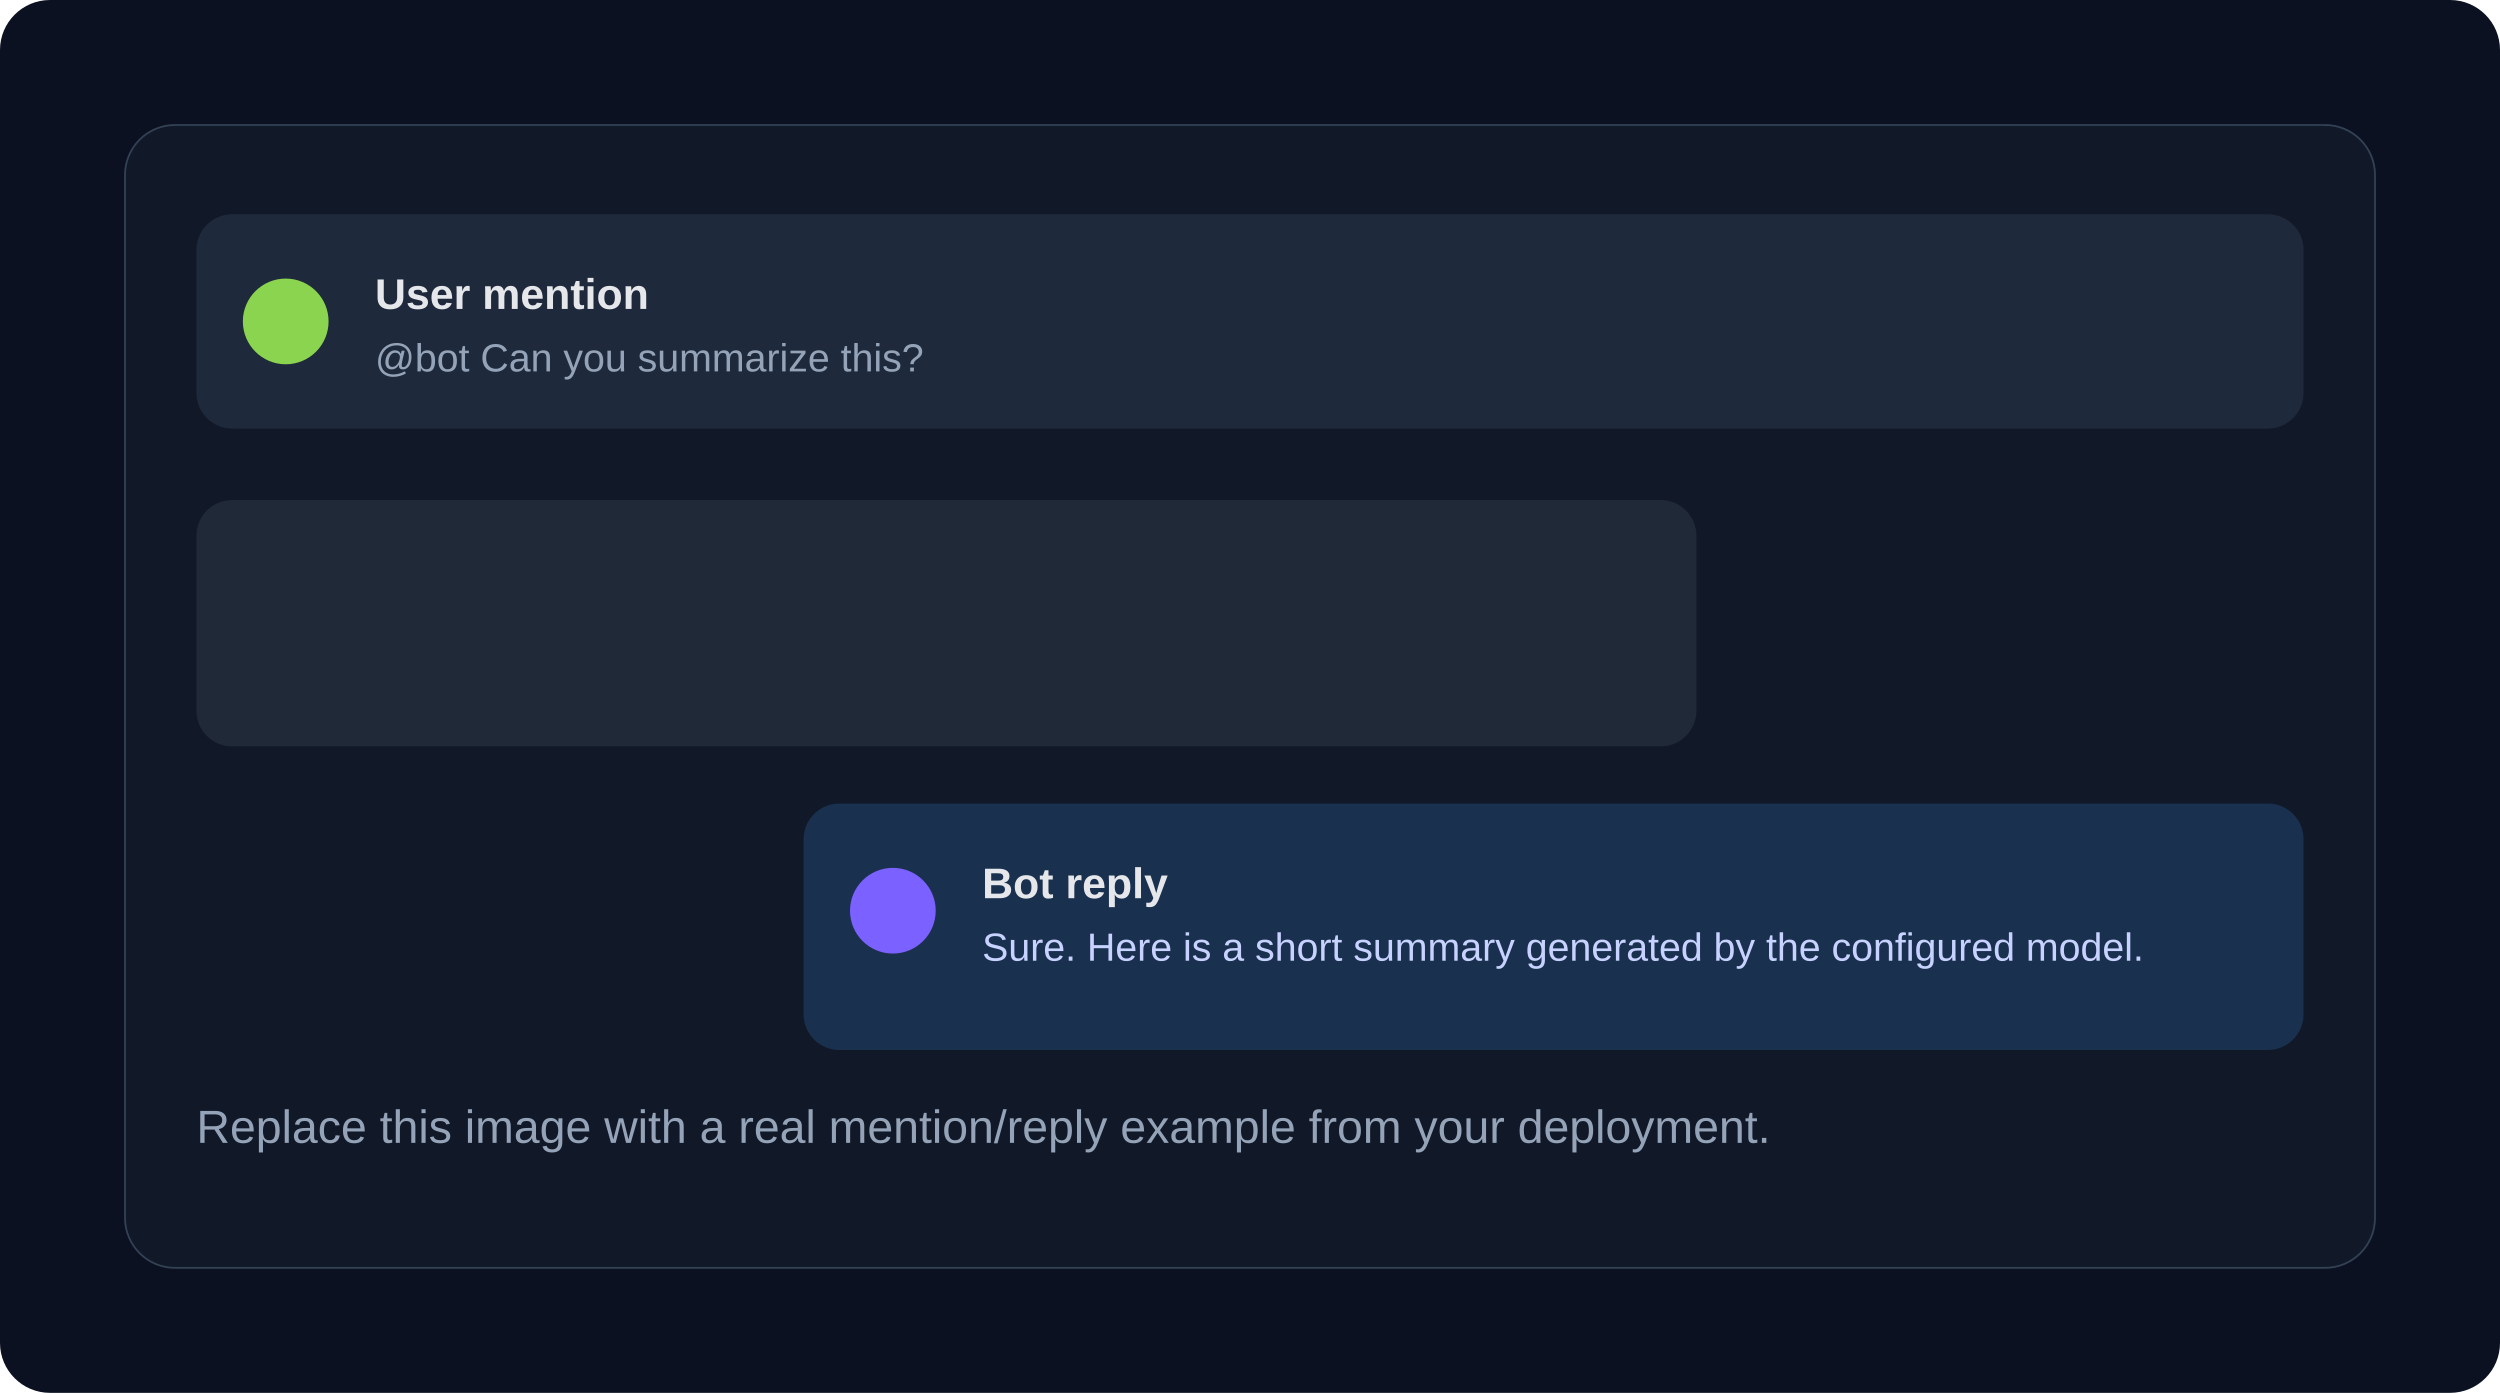
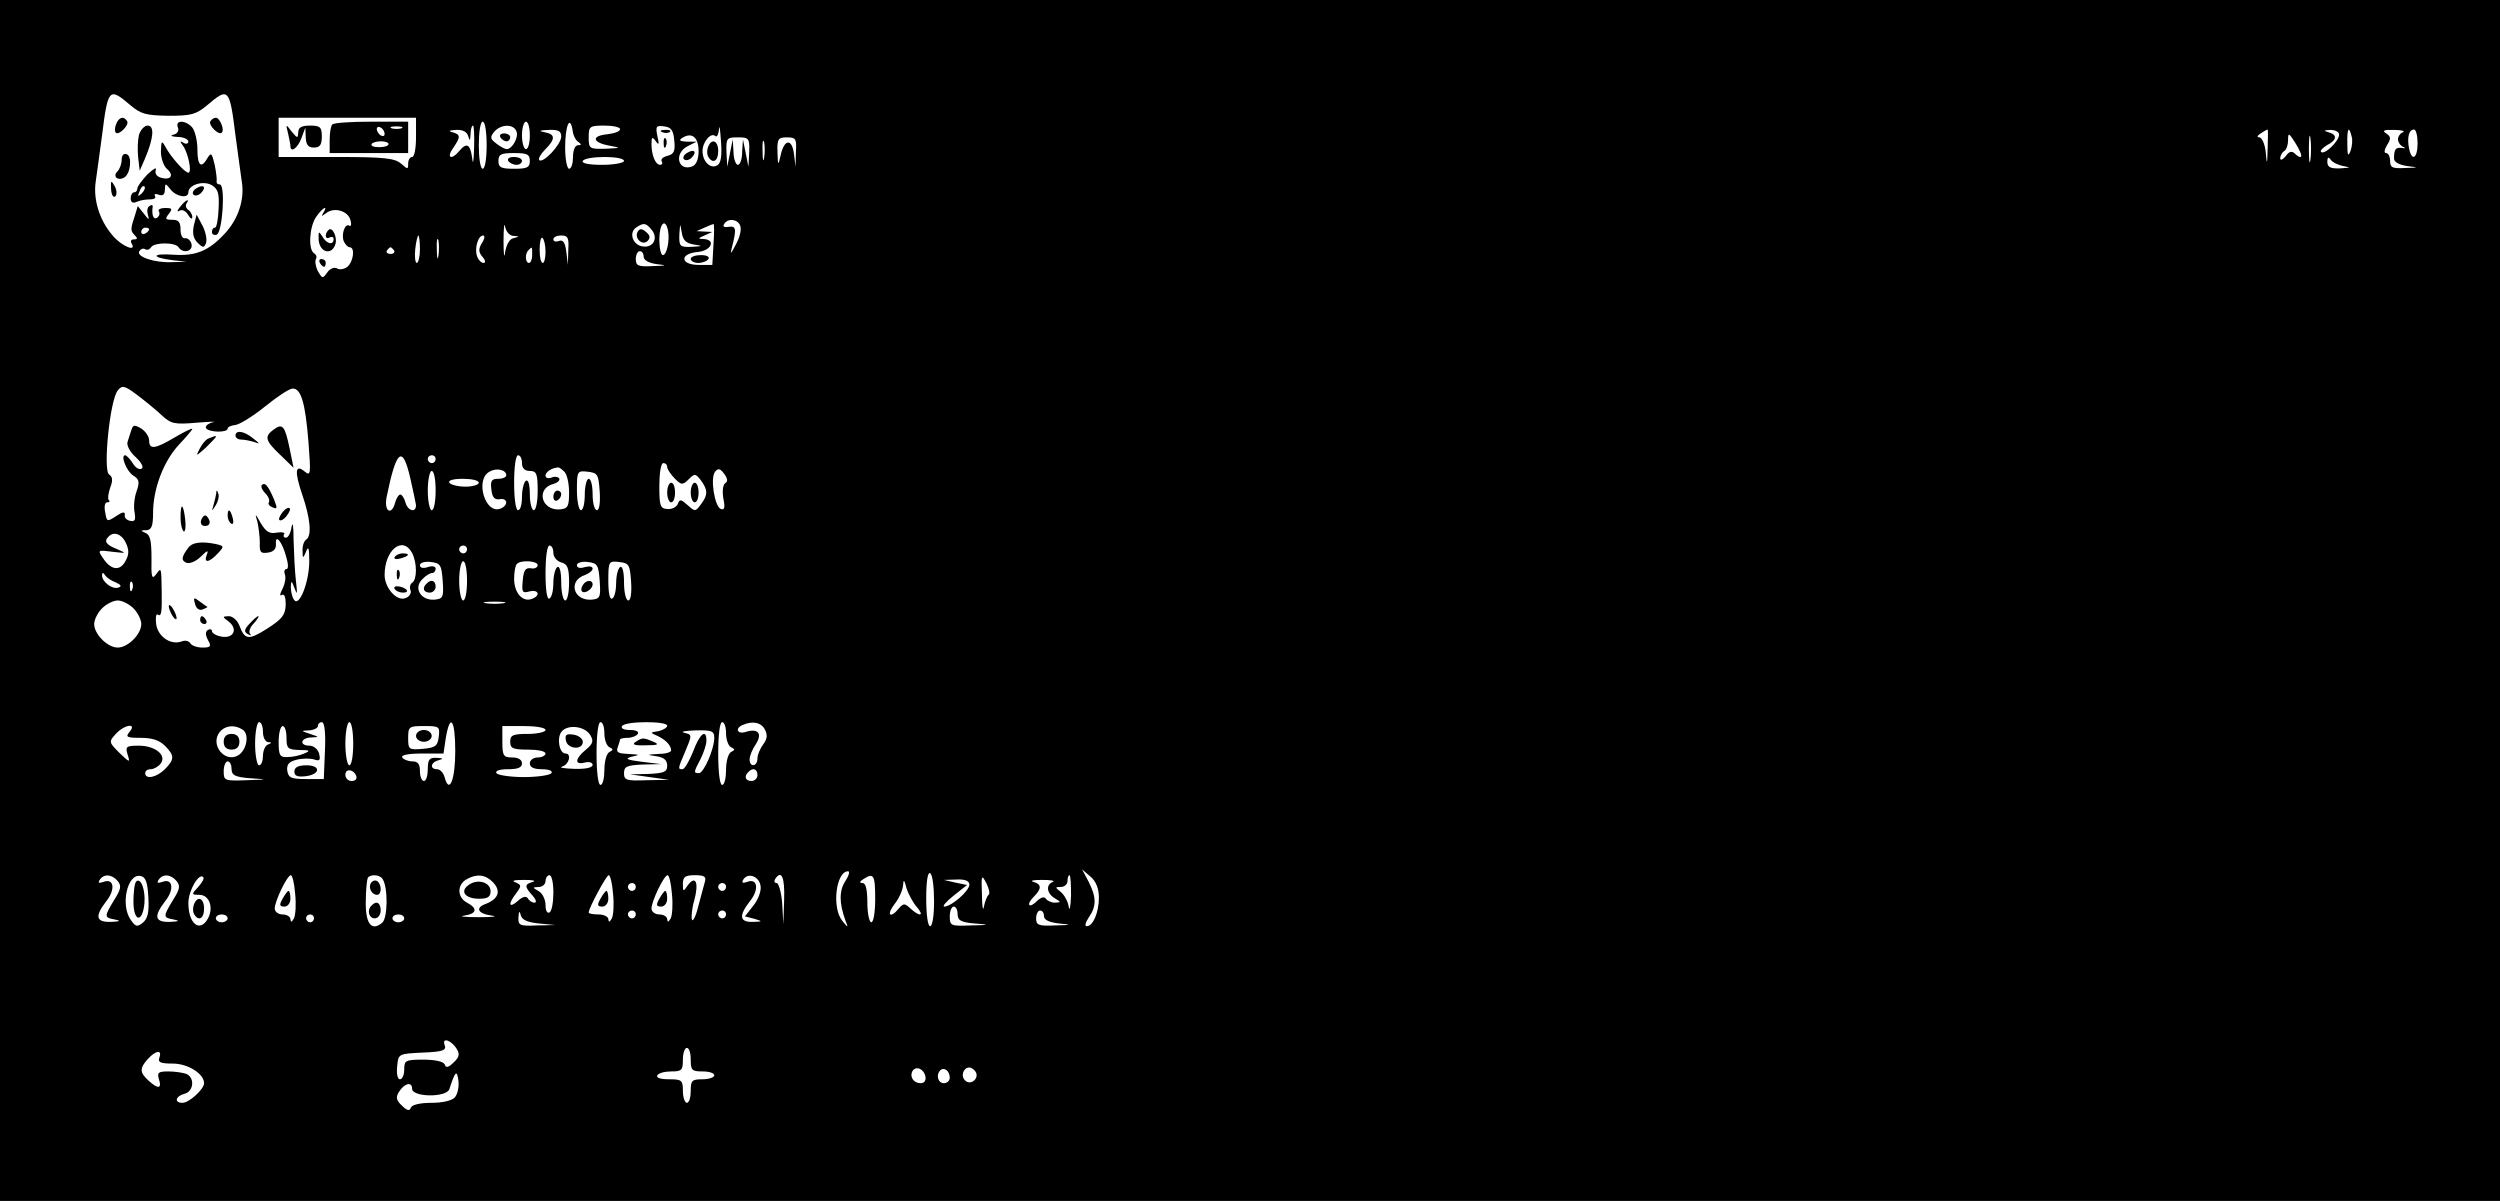
- <svg xmlns="http://www.w3.org/2000/svg" width="1400" height="780" viewBox="0 0 1400 780" fill="none">
-   <rect width="1400" height="780" rx="28" fill="#0B1120" />
-   <rect x="70" y="70" width="1260" height="640" rx="28" fill="#111827" stroke="#334155" />
-   <rect x="110" y="120" width="1180" height="120" rx="20" fill="#1E293B" />
-   <rect x="110" y="280" width="840" height="138" rx="20" fill="#1F2937" />
-   <rect x="450" y="450" width="840" height="138" rx="20" fill="#19304F" />
-   <circle cx="160" cy="180" r="24" fill="#8BD450" />
-   <circle cx="500" cy="510" r="24" fill="#7B61FF" />
-   <text x="210" y="173" fill="#E5E7EB" font-family="Arial, Helvetica, sans-serif" font-size="24" font-weight="700">User mention</text>
-   <text x="210" y="208" fill="#94A3B8" font-family="Arial, Helvetica, sans-serif" font-size="22">@bot Can you summarize this?</text>
-   <text x="550" y="503" fill="#E5E7EB" font-family="Arial, Helvetica, sans-serif" font-size="24" font-weight="700">Bot reply</text>
-   <text x="550" y="538" fill="#C7D2FE" font-family="Arial, Helvetica, sans-serif" font-size="22">Sure. Here is a short summary generated by the configured model.</text>
-   <text x="110" y="640" fill="#94A3B8" font-family="Arial, Helvetica, sans-serif" font-size="26">Replace this image with a real mention/reply example from your deployment.</text>
+ <svg xmlns="http://www.w3.org/2000/svg" version="1.0" width="637pt" height="306pt" viewBox="0 0 637 306" preserveAspectRatio="xMidYMid meet">
+   <g transform="translate(0,306) scale(0.1,-0.1)" fill="#000000" stroke="none">
+     <path d="M0 1530 l0 -1530 3185 0 3185 0 0 1530 0 1530 -3185 0 -3185 0 0 -1530z m331 1263 c28 -24 41 -27 98 -28 58 0 70 3 99 27 54 46 57 44 72 -77 6 -44 13 -97 16 -117 8 -46 -9 -97 -44 -134 -40 -43 -73 -57 -130 -53 -56 4 -58 -7 -2 -14 l35 -4 -37 -1 c-44 -2 -92 14 -83 28 4 6 10 8 15 5 5 -3 11 -1 15 5 8 13 62 13 70 0 11 -17 37 -11 33 8 -2 9 -10 16 -16 15 -7 -2 -12 8 -12 22 0 19 -5 25 -21 25 -18 0 -19 2 -9 15 10 13 9 15 -9 15 -12 0 -20 -4 -16 -9 3 -5 1 -12 -5 -16 -9 -6 -14 8 -11 28 1 5 -3 6 -8 2 -6 -3 -7 -13 -4 -23 4 -13 2 -13 -10 3 l-16 20 -6 -20 c-13 -39 -13 -43 -2 -54 8 -8 8 -11 -2 -11 -7 0 -9 -4 -6 -10 15 -24 -26 -7 -48 20 -34 39 -50 93 -43 138 3 20 10 73 16 117 15 120 18 123 71 78z m729 -83 c0 -27 -4 -50 -10 -50 -5 0 -10 -7 -10 -17 0 -15 -1 -15 -18 0 -16 14 -43 17 -165 17 l-147 0 0 50 0 50 175 0 175 0 0 -50z m180 -20 c0 -33 -4 -60 -10 -60 -6 0 -10 27 -10 60 0 33 4 60 10 60 6 0 10 -27 10 -60z m110 25 c0 -19 -4 -35 -10 -35 -5 0 -10 16 -10 35 0 19 5 35 10 35 6 0 10 -16 10 -35z m124 -17 c8 -6 8 -8 -1 -8 -8 0 -13 -13 -13 -30 0 -16 -4 -30 -10 -30 -5 0 -10 24 -10 53 0 56 12 86 19 45 1 -12 8 -26 15 -30z m354 -59 c-17 -11 -38 9 -38 36 0 24 22 49 33 38 4 -3 8 5 9 18 1 13 3 0 5 -30 3 -37 0 -57 -9 -62z m-620 44 c-1 -36 -3 -45 -5 -25 -5 35 -14 40 -33 17 -20 -24 -33 -17 -16 7 20 29 20 35 -1 41 -12 3 -8 5 9 6 17 1 28 -5 31 -16 4 -14 5 -12 6 5 0 12 3 22 6 22 3 0 4 -26 3 -57z m108 42 c6 -15 -11 -45 -25 -45 -4 0 -16 6 -26 14 -16 12 -17 16 -6 30 17 20 50 21 57 1z m264 6 c0 -6 -15 -11 -32 -13 -42 -4 -39 -21 4 -29 32 -6 31 -6 -9 -8 -41 -1 -43 0 -43 29 0 28 2 30 40 30 22 0 40 -4 40 -9z m138 -29 c3 -27 -1 -35 -17 -39 -12 -3 -18 -9 -15 -14 3 -5 1 -9 -4 -9 -12 0 -22 25 -22 53 0 18 2 20 11 7 8 -11 9 -8 4 13 -5 25 -3 28 17 25 18 -2 24 -10 26 -36z m-288 10 c0 -20 -46 -69 -56 -60 -3 4 4 16 15 27 27 27 26 39 -1 44 -17 3 -14 5 10 6 25 1 32 -3 32 -17z m4348 -29 c-1 -44 -2 -45 -5 -10 -2 20 -10 37 -16 37 -7 0 -6 4 3 10 8 5 16 10 18 10 1 0 1 -21 0 -47z m109 -30 c-2 -16 -4 -3 -4 27 0 30 2 43 4 28 2 -16 2 -40 0 -55z m73 64 c0 -17 -38 -53 -46 -44 -3 3 4 10 15 17 26 13 27 27 4 33 -14 4 -12 5 5 6 12 0 22 -5 22 -12z m32 -5 c3 -9 1 -26 -3 -37 -6 -15 -8 -11 -8 18 -1 40 4 48 11 19z m131 11 c-7 -2 -13 -11 -13 -18 0 -7 6 -16 13 -19 7 -3 6 -5 -3 -3 -16 2 -20 -3 -20 -27 0 -9 13 -16 33 -19 31 -4 31 -4 -5 -5 -32 -2 -38 1 -38 18 0 11 -5 20 -10 20 -6 0 -5 8 2 20 11 17 10 22 -2 30 -11 7 -6 10 20 9 19 0 29 -3 23 -6z m37 -28 c0 -39 -15 -48 -22 -12 -5 27 0 47 13 47 5 0 9 -16 9 -35z m-4380 -20 c0 -21 -6 -35 -16 -39 -37 -14 -48 34 -11 52 l22 11 -25 0 c-19 1 -21 4 -11 10 24 15 41 1 41 -34z m4083 -14 c-2 -3 -9 1 -15 7 -8 8 -15 7 -24 -6 -8 -9 -14 -12 -14 -5 0 6 5 15 10 18 6 3 10 16 10 28 0 20 2 19 19 -8 10 -16 17 -32 14 -34z m-3954 12 l-2 -38 -7 35 -7 35 -2 -32 c0 -18 -5 -33 -11 -33 -5 0 -11 15 -11 33 l-2 32 -7 -35 -7 -35 -2 38 c-1 35 1 37 29 37 28 0 30 -2 29 -37z m38 -15 c-2 -13 -4 -5 -4 17 -1 22 1 32 4 23 2 -10 2 -28 0 -40z m81 15 l-1 -38 -4 33 c-5 40 -25 38 -34 -4 -6 -27 -7 -27 -8 9 -1 33 2 37 24 37 23 0 25 -4 23 -37z m-678 -23 c0 -17 -7 -20 -40 -20 -33 0 -40 3 -40 20 0 17 7 20 40 20 33 0 40 -3 40 -20z m240 0 c0 -5 -25 -10 -56 -10 -34 0 -53 4 -49 10 3 6 28 10 56 10 27 0 49 -4 49 -10z m4380 -13 c21 -4 20 -4 -7 -6 -25 -1 -33 3 -33 17 0 11 3 13 8 6 4 -7 18 -14 32 -17z m-5146 -119 c-6 -10 -5 -10 7 -1 20 16 56 6 62 -18 3 -10 2 -17 -3 -14 -11 7 -21 -22 -14 -40 4 -8 10 -15 15 -15 14 0 10 -36 -6 -50 -8 -6 -20 -8 -26 -4 -7 4 -18 0 -25 -10 -12 -17 -13 -16 -24 3 -6 12 -8 26 -5 31 3 5 1 11 -5 15 -15 9 -12 68 6 93 16 23 31 31 18 10z m484 -59 c16 -1 16 -2 0 -6 -10 -2 -18 -17 -21 -36 -2 -18 -4 -5 -4 28 0 33 2 50 4 38 2 -13 12 -24 21 -24z m578 26 c4 -9 -1 -30 -11 -48 -13 -25 -15 -27 -10 -7 12 47 11 55 -9 52 -11 -2 -15 1 -11 7 9 16 35 13 41 -4z m-226 -10 c18 -21 5 -47 -22 -43 -26 3 -37 36 -16 49 18 12 24 11 38 -6z m42 -2 c5 -25 -3 -63 -13 -63 -5 0 -9 18 -9 40 0 40 15 56 22 23z m66 -36 c24 -4 24 -4 -5 -6 -31 -1 -33 1 -32 32 2 29 2 29 6 5 3 -20 11 -28 31 -31z m50 1 l-3 -53 -35 0 c-47 0 -49 29 -2 33 34 3 47 31 15 33 -15 0 -15 2 2 9 l20 9 -20 1 -20 1 20 9 c11 5 21 9 23 9 2 1 2 -23 0 -51z m-1438 38 c0 -3 -4 -8 -10 -11 -5 -3 -10 -1 -10 4 0 6 5 11 10 11 6 0 10 -2 10 -4z m690 -51 c0 -19 -4 -35 -8 -35 -4 0 -6 16 -4 35 2 19 6 35 8 35 2 0 4 -16 4 -35z m47 -17 c-2 -13 -4 -5 -4 17 -1 22 1 32 4 23 2 -10 2 -28 0 -40z m111 33 c-9 -15 -9 -23 1 -35 8 -9 9 -16 3 -16 -5 0 -13 7 -16 16 -8 20 2 54 15 54 5 0 4 -9 -3 -19z m162 -22 c0 -16 -3 -29 -7 -29 -5 0 -8 15 -8 34 0 19 3 32 7 30 4 -3 8 -18 8 -35z m58 4 l-1 -38 -4 33 c-3 24 -8 32 -19 28 -8 -3 -14 -1 -14 4 0 6 9 10 20 10 17 0 20 -6 18 -37z m-444 -1 c3 -5 -1 -9 -9 -9 -8 0 -12 4 -9 9 3 4 7 8 9 8 2 0 6 -4 9 -8z m352 -12 c0 -11 -4 -20 -8 -20 -10 0 -11 24 -1 33 9 9 9 10 9 -13z m284 -4 c0 -9 13 -16 33 -19 28 -3 26 -4 -10 -5 -37 -2 -43 1 -43 18 0 11 5 20 10 20 6 0 10 -6 10 -14z m-1228 -404 c24 -22 32 -24 90 -19 35 3 53 3 40 1 -12 -3 -20 -10 -17 -15 7 -11 55 -12 55 -1 0 4 9 8 19 9 11 1 45 22 76 47 31 25 62 46 71 46 21 0 32 -36 40 -137 6 -79 6 -87 -9 -75 -25 21 -27 1 -7 -58 21 -61 25 -106 10 -115 -5 -3 -10 -16 -9 -28 0 -21 1 -21 9 -2 6 15 8 8 8 -25 0 -53 -26 -119 -39 -98 -5 7 -8 22 -8 33 1 17 2 16 10 -5 6 -18 7 -13 3 20 -3 25 -5 72 -6 105 0 33 -2 48 -5 33 -2 -16 -9 -28 -14 -28 -6 0 -8 4 -5 9 3 4 -5 6 -18 4 -19 -4 -28 2 -41 23 -15 27 -16 27 -9 4 3 -14 6 -38 6 -53 -1 -24 2 -28 21 -25 14 2 21 9 20 22 -2 27 16 6 26 -32 6 -19 6 -32 1 -32 -5 0 -7 -6 -4 -14 3 -8 0 -24 -6 -36 -7 -13 -8 -20 -2 -16 7 4 10 -6 10 -25 -1 -26 -9 -36 -46 -60 -49 -31 -58 -30 -72 7 -5 13 -17 24 -27 24 -17 -1 -17 -1 0 -14 24 -19 12 -44 -19 -38 -13 2 -24 9 -24 14 0 5 -5 6 -10 3 -7 -4 -7 -13 0 -26 9 -16 7 -19 -14 -19 -14 0 -28 5 -31 11 -4 6 -13 8 -21 5 -28 -11 -61 11 -66 43 -2 16 -1 28 4 25 9 -6 11 4 10 61 -1 60 -1 60 -14 42 -11 -15 -13 -8 -12 40 0 44 -3 60 -15 65 -14 6 -13 7 2 7 13 1 17 10 17 44 0 62 27 132 66 174 19 20 34 38 34 40 0 3 -20 -7 -44 -21 -52 -31 -66 -32 -66 -8 0 9 -9 23 -20 30 -17 10 -21 10 -25 -3 -3 -8 -7 -22 -10 -31 -3 -8 6 -26 21 -39 14 -13 21 -26 15 -29 -6 -4 -16 2 -23 14 -7 11 -16 20 -19 20 -13 0 4 -42 21 -52 15 -9 16 -17 8 -40 -6 -16 -8 -40 -5 -54 3 -19 1 -24 -12 -21 -9 2 -15 9 -13 15 1 9 -6 8 -22 -3 -23 -15 -24 -15 -28 10 -3 14 -1 25 5 25 6 0 8 3 4 6 -3 3 -1 18 4 32 7 18 6 27 -3 33 -16 10 2 190 22 214 11 14 17 13 49 -11 20 -15 48 -38 63 -52z m634 -163 c7 -30 13 -60 14 -66 0 -21 -21 -15 -27 7 -3 11 -9 20 -13 20 -4 0 -10 -9 -13 -20 -9 -35 -29 -24 -22 13 25 123 41 135 61 46z m64 51 c0 -5 -4 -10 -10 -10 -5 0 -10 5 -10 10 0 6 5 10 10 10 6 0 10 -4 10 -10z m220 -10 c0 -13 7 -20 20 -20 17 0 20 -7 20 -50 0 -27 -4 -50 -10 -50 -5 0 -10 18 -10 41 0 24 -4 38 -10 34 -5 -3 -10 -22 -10 -41 0 -19 -4 -34 -10 -34 -6 0 -10 30 -10 70 0 40 4 70 10 70 6 0 10 -9 10 -20z m370 -10 c0 -5 9 -19 19 -29 17 -17 20 -18 36 -2 15 15 17 15 31 -3 18 -25 18 -37 0 -61 -14 -19 -15 -19 -34 -2 -17 15 -20 16 -25 3 -3 -8 -15 -14 -26 -13 -19 1 -21 8 -21 59 0 32 4 58 10 58 6 0 10 -4 10 -10z m-410 -21 c0 -5 -9 -9 -21 -9 -16 0 -20 -5 -17 -27 2 -20 8 -27 21 -25 21 4 23 -16 2 -24 -39 -15 -65 74 -28 94 18 11 43 5 43 -9z m148 9 c7 -7 12 -30 12 -53 0 -36 -3 -41 -24 -43 -47 -3 -61 53 -16 65 11 3 17 9 15 14 -3 4 -12 6 -20 2 -8 -3 -15 -1 -15 5 0 9 14 19 31 21 3 1 10 -4 17 -11z m410 -29 c-6 -4 -8 -20 -5 -39 5 -23 3 -30 -6 -27 -16 5 -28 79 -15 95 8 10 13 8 23 -5 9 -12 10 -20 3 -24z m-738 -19 c0 -27 -4 -50 -10 -50 -5 0 -10 23 -10 50 0 28 5 50 10 50 6 0 10 -22 10 -50z m418 -2 c2 -29 -1 -48 -7 -48 -6 0 -11 18 -11 40 0 22 -4 40 -10 40 -5 0 -10 -18 -10 -40 0 -22 -4 -40 -10 -40 -5 0 -10 23 -10 51 0 49 1 50 28 47 25 -3 27 -7 30 -50z m-308 22 c0 -5 -15 -10 -34 -10 -19 0 -38 5 -41 10 -4 6 10 10 34 10 23 0 41 -4 41 -10z m-899 -154 c8 -17 8 -29 -1 -45 -14 -27 -37 -24 -57 6 -15 22 -14 22 24 17 36 -4 36 -4 11 7 -28 11 -34 20 -21 32 13 14 34 6 44 -17z m729 -25 c13 -25 13 -68 0 -76 -5 -3 -7 -12 -4 -19 3 -7 -3 -17 -13 -20 -22 -9 -53 26 -53 59 0 64 46 101 70 56z m140 9 c0 -5 -4 -10 -10 -10 -5 0 -10 5 -10 10 0 6 5 10 10 10 6 0 10 -4 10 -10z m220 -9 c0 -10 9 -21 20 -24 16 -4 20 -14 20 -51 0 -25 -4 -46 -10 -46 -5 0 -10 21 -10 46 0 27 -4 43 -10 39 -5 -3 -10 -21 -10 -40 0 -19 -4 -37 -10 -40 -6 -4 -10 20 -10 64 0 41 4 71 10 71 6 0 10 -8 10 -19z m-282 -71 c3 -42 1 -46 -22 -48 -34 -2 -53 30 -30 52 8 9 20 16 25 16 5 0 9 5 9 11 0 6 -9 8 -20 4 -12 -4 -20 -2 -20 5 0 6 12 10 28 8 24 -3 27 -7 30 -48z m62 0 c0 -27 -4 -50 -10 -50 -5 0 -10 23 -10 50 0 28 5 50 10 50 6 0 10 -22 10 -50z m180 40 c0 -6 -8 -10 -17 -8 -14 2 -19 -5 -21 -31 -3 -30 -1 -33 17 -28 24 6 29 -11 6 -19 -23 -9 -45 15 -45 51 0 17 3 35 7 38 10 11 53 8 53 -3z m158 -40 c3 -42 1 -46 -21 -48 -47 -3 -60 49 -16 63 10 4 19 11 19 16 0 6 -9 7 -20 4 -12 -4 -20 -2 -20 5 0 6 12 10 28 8 24 -3 27 -7 30 -48z m80 -2 c2 -29 -1 -48 -7 -48 -6 0 -11 20 -11 46 0 27 -4 43 -10 39 -5 -3 -10 -21 -10 -40 0 -19 -4 -37 -10 -40 -6 -4 -10 13 -10 45 0 50 1 51 28 48 25 -3 27 -7 30 -50z m-1313 -2 c13 -6 16 -10 7 -13 -15 -6 -42 14 -42 31 0 8 3 8 8 0 4 -6 16 -14 27 -18z m42 -18 c-3 -8 -6 -5 -6 6 -1 11 2 17 5 13 3 -3 4 -12 1 -19z m3 -48 c11 -11 20 -29 20 -40 0 -26 -34 -60 -60 -60 -26 0 -60 34 -60 60 0 11 9 29 20 40 11 11 29 20 40 20 11 0 29 -9 40 -20z m943 13 c-13 -2 -33 -2 -45 0 -13 2 -3 4 22 4 25 0 35 -2 23 -4z m-613 -328 c0 -14 6 -25 13 -26 10 0 10 -2 0 -6 -7 -2 -13 -16 -13 -29 0 -13 -4 -24 -10 -24 -5 0 -10 25 -10 55 0 30 5 55 10 55 6 0 10 -11 10 -25z m158 -47 l-3 -73 -45 0 c-38 0 -45 3 -48 21 -2 16 4 23 23 28 15 4 35 4 45 1 15 -5 17 -2 13 15 -3 11 -14 20 -24 20 -27 0 -24 20 4 21 21 1 21 1 -3 9 -24 8 -24 8 -2 9 12 1 22 6 22 11 0 6 5 10 10 10 7 0 10 -27 8 -72z m72 17 c0 -30 -4 -55 -10 -55 -5 0 -10 25 -10 55 0 30 5 55 10 55 6 0 10 -25 10 -55z m260 -19 c0 -72 -15 -111 -27 -67 -3 12 -12 21 -19 21 -20 0 -17 18 4 23 13 4 11 5 -5 6 -19 1 -23 -4 -23 -29 0 -16 -4 -30 -10 -30 -5 0 -10 11 -10 25 0 18 -5 25 -19 25 -11 0 -23 5 -26 10 -4 6 15 10 49 10 l56 0 6 40 c11 65 24 46 24 -34z m380 45 c0 -16 6 -32 13 -35 10 -5 10 -7 0 -12 -7 -3 -13 -23 -13 -45 0 -21 -4 -39 -10 -39 -6 0 -10 33 -10 80 0 47 4 80 10 80 6 0 10 -13 10 -29z m160 20 c0 -5 -10 -11 -22 -14 -22 -3 -22 -4 -3 -12 20 -9 35 -24 35 -37 0 -5 -15 -9 -32 -9 -31 -2 -31 -2 -5 -6 19 -3 27 -10 27 -24 0 -16 -8 -19 -47 -21 l-48 -1 50 -7 50 -7 -57 -1 c-52 -2 -58 0 -58 18 0 17 7 20 48 22 l47 1 -50 6 c-39 5 -44 8 -25 13 22 5 21 5 -9 7 -26 1 -32 4 -27 17 3 9 6 18 6 20 0 2 9 4 19 4 11 0 23 5 26 10 4 6 -5 10 -20 10 -15 0 -24 4 -20 10 8 13 115 13 115 1z m150 -20 c0 -16 6 -32 13 -35 10 -5 10 -7 0 -12 -7 -3 -13 -23 -13 -45 0 -21 -4 -39 -10 -39 -6 0 -10 33 -10 80 0 47 4 80 10 80 6 0 10 -13 10 -29z m99 10 c7 -13 6 -24 -4 -37 -8 -11 -15 -27 -15 -36 0 -22 -20 -24 -20 -3 0 9 7 26 16 39 17 27 6 41 -26 31 -22 -7 -28 10 -7 18 25 11 47 6 56 -12z m-1619 -6 c-11 -13 -7 -15 29 -15 28 0 47 -6 61 -20 25 -25 25 -35 0 -60 -21 -21 -50 -27 -50 -10 0 6 6 10 14 10 7 0 19 6 25 14 17 21 -13 46 -55 46 -32 0 -35 -2 -29 -22 7 -22 6 -22 -21 4 -27 27 -27 28 -9 48 22 24 55 29 35 5z m288 6 c18 -11 11 -51 -10 -65 -35 -22 -74 27 -48 59 14 17 38 19 58 6z m112 -21 c0 -27 3 -30 33 -31 27 0 29 -2 12 -9 -11 -5 -30 -9 -42 -9 -20 -1 -23 4 -23 39 0 22 5 40 10 40 6 0 10 -13 10 -30z m388 3 c-3 -24 -8 -28 -40 -31 -36 -3 -38 -2 -38 27 0 30 2 31 41 31 38 0 40 -1 37 -27z m272 17 c0 -5 -20 -10 -45 -10 -38 0 -45 -3 -45 -20 0 -17 7 -20 45 -20 25 0 45 -4 45 -10 0 -5 -9 -10 -20 -10 -11 0 -20 -7 -20 -15 0 -10 10 -15 31 -15 17 0 28 -4 24 -10 -3 -5 -35 -10 -70 -10 -35 0 -67 5 -70 10 -4 6 8 10 29 10 25 0 36 4 36 15 0 9 -9 15 -25 15 -22 0 -25 4 -25 40 l0 40 55 0 c30 0 55 -4 55 -10z m114 -13 c9 -15 7 -22 -11 -37 -28 -23 -30 -40 -3 -33 11 3 20 0 20 -6 0 -7 -18 -11 -47 -10 -27 1 -40 3 -30 6 17 5 24 33 8 33 -16 0 -23 40 -10 56 16 19 59 14 73 -9z m316 -7 c0 -29 -27 -90 -39 -90 -14 0 -14 2 4 36 8 16 15 37 15 47 0 31 -17 18 -34 -28 -10 -25 -22 -45 -27 -45 -12 0 -12 1 6 43 19 45 19 45 -2 50 -10 3 3 5 30 6 41 1 47 -2 47 -19z m-1230 -79 c0 -16 8 -21 48 -24 46 -3 46 -3 -10 -5 -56 -2 -58 -1 -58 23 0 14 5 25 10 25 6 0 10 -9 10 -19z m318 -19 c2 -7 -3 -12 -12 -12 -9 0 -16 7 -16 16 0 17 22 14 28 -4z m1022 3 c0 -8 -7 -15 -15 -15 -16 0 -20 12 -8 23 11 12 23 8 23 -8z m224 -270 c-16 -24 -16 -56 0 -100 8 -20 7 -20 -8 -1 -27 33 -16 126 15 126 5 0 2 -11 -7 -25z m226 -51 c0 -36 -4 -64 -10 -64 -6 0 -10 30 -10 71 0 44 4 68 10 64 6 -3 10 -35 10 -71z m420 9 c0 -38 -15 -73 -31 -73 -6 0 -3 10 5 22 20 29 20 51 0 91 l-17 32 22 -19 c14 -12 21 -31 21 -53z m-2500 42 c10 -12 8 -21 -9 -48 -26 -43 -26 -45 2 -50 16 -3 13 -5 -10 -6 -39 -1 -42 14 -12 53 24 30 19 59 -7 49 -12 -4 -15 -3 -10 5 10 16 31 15 46 -3z m78 -41 c2 -38 -1 -54 -14 -65 -14 -11 -18 -11 -30 6 -28 37 -10 120 24 113 13 -2 18 -16 20 -54z m72 41 c10 -12 8 -21 -9 -48 -26 -43 -26 -45 2 -50 16 -3 13 -5 -10 -6 -39 -1 -42 14 -12 53 24 30 19 59 -7 49 -12 -4 -15 -3 -10 5 10 16 31 15 46 -3z m55 -15 c-18 -19 -17 -20 3 -20 25 0 37 -32 22 -60 -20 -37 -50 -15 -50 39 0 32 27 78 38 66 3 -3 -3 -14 -13 -25z m247 -17 c3 -27 1 -55 -3 -63 -6 -10 -8 -11 -9 -2 0 6 -9 12 -20 12 -11 0 -20 7 -20 15 0 19 32 85 41 85 4 0 9 -21 11 -47z m223 37 c14 -22 13 -99 -1 -111 -27 -23 -43 -3 -42 53 0 29 3 56 5 61 6 10 31 9 38 -3z m279 -6 c24 -23 17 -44 -16 -57 -28 -10 -21 -25 15 -30 17 -2 3 -4 -33 -4 -36 0 -53 2 -37 4 32 5 35 18 7 33 -25 13 -26 45 -2 59 25 15 48 13 66 -5z m156 -28 c0 -25 -4 -48 -10 -51 -6 -3 -10 5 -10 19 0 14 -8 30 -17 35 -17 10 -17 10 0 11 9 0 17 7 17 15 0 8 5 15 10 15 6 0 10 -20 10 -44z m152 -3 c3 -27 1 -55 -3 -63 -6 -10 -8 -11 -9 -2 0 6 -11 12 -25 12 -14 0 -25 2 -25 5 0 11 45 95 51 95 4 0 9 -21 11 -47z m150 0 c3 -27 1 -55 -3 -63 -6 -10 -8 -11 -9 -2 0 6 -9 12 -20 12 -11 0 -20 7 -20 15 0 19 32 85 41 85 4 0 9 -21 11 -47z m84 30 c-3 -10 -10 -38 -17 -63 -6 -25 -14 -40 -16 -33 -2 6 0 29 6 49 12 44 4 65 -16 39 -12 -18 -13 -18 -13 3 0 18 6 22 31 22 24 0 29 -4 25 -17z m142 -11 c2 -12 -6 -34 -18 -49 l-22 -28 24 -6 c22 -7 22 -7 -4 -8 -34 -1 -36 16 -7 53 24 30 19 59 -7 49 -12 -4 -15 -3 -10 6 12 19 41 8 44 -17z m60 -34 l-2 -63 -3 53 c-2 28 -9 52 -14 52 -6 0 -7 5 -4 10 16 25 25 5 23 -52z m232 2 c0 -33 -4 -60 -10 -60 -5 0 -10 23 -10 50 0 33 -4 50 -12 50 -9 0 -8 4 2 10 26 17 30 11 30 -50z m289 10 c-4 -3 -9 -16 -12 -30 -2 -14 -5 0 -5 30 -2 51 -1 53 11 30 7 -14 10 -27 6 -30z m210 -2 c-1 -29 -4 -42 -6 -28 -2 14 -12 31 -21 38 -14 11 -14 12 1 12 9 0 17 7 17 15 0 8 2 15 5 15 3 0 4 -24 4 -52z m-1371 35 c-22 -6 -22 -12 -1 -35 9 -10 11 -18 5 -18 -6 0 -14 5 -17 11 -5 7 -14 4 -26 -7 -23 -20 -25 -7 -3 21 13 18 13 20 -3 27 -11 4 -3 6 22 6 22 0 32 -2 23 -5z m978 -64 c20 -23 8 -26 -16 -4 -15 14 -18 14 -30 0 -22 -27 -32 -16 -11 11 12 15 21 36 22 48 1 17 3 15 9 -8 5 -15 17 -37 26 -47z m134 57 c0 -16 -46 -56 -64 -56 -6 0 5 13 24 28 l34 27 -29 6 -30 7 33 1 c22 1 32 -4 32 -13z m213 7 c-19 -7 -16 -30 5 -42 16 -10 16 -10 0 -11 -9 0 -20 5 -23 10 -4 6 -12 4 -22 -5 -8 -9 -18 -14 -20 -11 -3 3 2 12 11 21 21 21 20 32 -1 38 -10 3 0 5 22 5 22 0 34 -2 28 -5z m-1063 -13 c0 -5 -4 -10 -10 -10 -5 0 -10 5 -10 10 0 6 5 10 10 10 6 0 10 -4 10 -10z m230 0 c0 -5 -4 -10 -10 -10 -5 0 -10 5 -10 10 0 6 5 10 10 10 6 0 10 -4 10 -10z m590 -69 c0 -16 8 -21 43 -24 40 -3 40 -4 -10 -5 -50 -2 -53 -1 -53 23 0 14 5 25 10 25 6 0 10 -9 10 -19z m-1067 -24 l42 -4 -47 -1 c-44 -2 -48 0 -47 21 1 16 3 17 6 5 3 -12 17 -18 46 -21z m247 23 c0 -5 -4 -10 -10 -10 -5 0 -10 5 -10 10 0 6 5 10 10 10 6 0 10 -4 10 -10z m230 0 c0 -5 -4 -10 -10 -10 -5 0 -10 5 -10 10 0 6 5 10 10 10 6 0 10 -4 10 -10z m810 -4 c0 -10 13 -16 38 -19 34 -3 33 -4 -10 -5 -42 -2 -48 1 -48 18 0 11 5 20 10 20 6 0 10 -6 10 -14z m-2080 -6 c0 -5 -7 -10 -15 -10 -8 0 -15 5 -15 10 0 6 7 10 15 10 8 0 15 -4 15 -10z m220 0 c0 -5 -4 -10 -10 -10 -5 0 -10 5 -10 10 0 6 5 10 10 10 6 0 10 -4 10 -10z m230 0 c0 -5 -7 -10 -15 -10 -8 0 -15 5 -15 10 0 6 7 10 15 10 8 0 15 -4 15 -10z m134 -333 c8 -13 6 -21 -8 -34 -13 -13 -20 -15 -23 -5 -3 7 -24 12 -54 12 -46 0 -49 -2 -49 -25 0 -14 -5 -25 -11 -25 -6 0 -9 14 -7 33 3 32 3 32 65 35 52 2 61 6 56 19 -8 21 17 13 31 -10z m596 -27 c0 -27 3 -30 30 -30 17 0 30 -4 30 -10 0 -5 -13 -10 -30 -10 -27 0 -30 -3 -30 -30 0 -16 -4 -30 -10 -30 -5 0 -10 14 -10 30 0 28 -3 30 -36 30 -21 0 -33 4 -29 10 3 6 19 10 36 10 26 0 29 3 29 30 0 17 5 30 10 30 6 0 10 -13 10 -30z m-1354 5 c-4 -12 3 -15 34 -15 39 0 80 -26 80 -50 0 -15 -38 -50 -55 -50 -22 0 -18 17 5 23 24 6 27 42 4 51 -9 3 -29 6 -45 6 -26 0 -29 -3 -24 -20 8 -24 -2 -26 -27 -3 -22 20 -23 31 -1 55 20 22 37 24 29 3z m1952 -48 c2 -10 -3 -17 -12 -17 -18 0 -29 16 -21 31 9 14 29 6 33 -14z m62 -3 c0 -8 -7 -14 -15 -14 -15 0 -21 21 -9 33 10 9 24 -2 24 -19z m66 15 c10 -17 -13 -36 -27 -22 -12 12 -4 33 11 33 5 0 12 -5 16 -11z m-1327 -65 c-7 -8 -30 -14 -59 -14 -30 0 -50 -5 -53 -12 -3 -10 -10 -8 -23 5 -14 13 -16 21 -8 34 14 23 34 28 34 9 0 -22 88 -23 95 -1 15 46 19 50 23 22 2 -16 -2 -35 -9 -43z" />
+     <path d="M296 2744 c-4 -9 -4 -19 -1 -22 7 -8 35 19 29 29 -8 14 -21 11 -28 -7z" />
+     <path d="M536 2751 c-6 -10 22 -37 29 -29 8 7 -5 38 -15 38 -5 0 -11 -4 -14 -9z" />
+     <path d="M453 2736 c4 -9 -1 -17 -11 -19 -10 -3 -5 -5 11 -6 15 0 27 -6 27 -12 0 -5 -6 -7 -12 -3 -10 6 -10 4 -2 -7 13 -17 24 -69 14 -69 -9 0 -44 39 -58 65 -10 18 -11 17 -12 -11 0 -17 7 -37 15 -44 19 -16 11 -30 -14 -23 -12 3 -17 11 -14 20 3 8 -6 3 -21 -11 -14 -15 -26 -31 -26 -36 0 -6 -4 -10 -8 -10 -5 0 -9 -7 -9 -15 0 -11 6 -14 16 -9 9 4 24 6 34 6 9 0 15 3 12 8 -3 6 1 7 9 4 11 -4 16 0 16 12 1 18 1 18 14 2 14 -19 46 -25 46 -8 0 19 38 31 60 18 16 -10 19 -22 17 -60 -1 -26 -5 -48 -9 -48 -5 0 -8 -5 -8 -11 0 -6 5 -9 12 -7 15 5 23 128 8 128 -5 0 -9 3 -8 8 1 4 -1 23 -5 42 -7 30 -9 32 -18 18 -16 -29 -26 -21 -26 22 0 21 -6 46 -13 55 -16 19 -44 20 -37 1z m-92 -169 c-10 -9 -11 -8 -5 6 3 10 9 15 12 12 3 -3 0 -11 -7 -18z" />
+     <path d="M354 2716 c-3 -13 -4 -38 -2 -57 l4 -34 13 30 c23 54 25 85 7 85 -8 0 -18 -11 -22 -24z" />
+     <path d="M310 2653 c0 -11 -5 -24 -11 -30 -13 -13 2 -25 18 -15 16 10 20 54 6 59 -8 3 -13 -3 -13 -14z" />
+     <path d="M283 2578 c1 -15 6 -23 11 -18 4 4 4 16 -2 26 -9 16 -10 14 -9 -8z" />
+     <path d="M500 2580 c-8 -5 -11 -12 -7 -16 4 -4 13 -2 19 4 15 15 7 24 -12 12z" />
+     <path d="M459 2533 c-8 -10 -9 -14 -2 -10 7 4 16 0 22 -10 6 -10 11 -13 11 -6 0 6 -5 15 -10 18 -6 4 -8 11 -5 16 10 15 -2 10 -16 -8z" />
+     <path d="M494 2486 c-4 -19 -2 -33 9 -44 14 -14 17 -14 22 -1 3 9 -1 28 -9 44 l-15 28 -7 -27z" />
+     <path d="M847 2743 c-4 -3 -7 -21 -7 -40 l0 -33 100 0 100 0 0 40 0 40 -93 0 c-52 0 -97 -3 -100 -7z m133 -24 c0 -6 -4 -7 -10 -4 -5 3 -10 11 -10 16 0 6 5 7 10 4 6 -3 10 -11 10 -16z m43 14 c-7 -2 -19 -2 -25 0 -7 3 -2 5 12 5 14 0 19 -2 13 -5z m-33 -40 c0 -5 -11 -8 -24 -8 -13 0 -22 3 -19 8 2 4 13 7 24 7 10 0 19 -3 19 -7z" />
+     <path d="M734 2720 c3 -14 6 -28 6 -32 0 -19 19 -5 28 20 l10 27 1 -25 c1 -19 6 -26 21 -26 15 0 20 7 20 28 0 24 -4 28 -30 28 -22 0 -30 -5 -30 -17 -1 -16 -2 -16 -17 2 -15 20 -15 19 -9 -5z" />
+     <path d="M1804 2685 c-3 -8 -3 -19 1 -25 11 -18 25 -11 25 15 0 27 -17 34 -26 10z" />
+     <path d="M1275 2710 c3 -5 10 -10 16 -10 5 0 9 5 9 10 0 6 -7 10 -16 10 -8 0 -12 -4 -9 -10z" />
+     <path d="M1688 2723 c7 -3 16 -2 19 1 4 3 -2 6 -13 5 -11 0 -14 -3 -6 -6z" />
+     <path d="M1691 2694 c0 -11 3 -14 6 -6 3 7 2 16 -1 19 -3 4 -6 -2 -5 -13z" />
+     <path d="M1750 2670 c-8 -5 -11 -12 -7 -16 4 -4 13 -2 19 4 15 15 7 24 -12 12z" />
+     <path d="M1295 2650 c3 -5 13 -10 21 -10 8 0 14 5 14 10 0 6 -9 10 -21 10 -11 0 -17 -4 -14 -10z" />
+     <path d="M837 2474 c-11 -11 -8 -26 3 -19 6 3 10 1 10 -4 0 -17 -18 -13 -29 7 -9 14 -10 13 -9 -10 3 -31 32 -39 42 -12 7 18 -7 48 -17 38z" />
+     <path d="M815 2390 c3 -5 8 -10 11 -10 2 0 4 5 4 10 0 6 -5 10 -11 10 -5 0 -7 -4 -4 -10z" />
+     <path d="M1625 2470 c-10 -17 12 -37 25 -24 8 8 6 15 -4 23 -10 9 -16 9 -21 1z" />
+     <path d="M1760 2400 c0 -5 9 -10 19 -10 11 0 23 5 26 10 4 6 -5 10 -19 10 -14 0 -26 -4 -26 -10z" />
+     <path d="M698 1966 c-25 -18 -23 -28 16 -65 l34 -33 -10 49 c-12 58 -18 65 -40 49z" />
+     <path d="M600 1950 c0 -5 6 -10 14 -10 8 0 23 -3 33 -6 16 -6 16 -5 -2 9 -23 19 -45 22 -45 7z" />
+     <path d="M532 1943 c-7 -2 -17 -14 -23 -26 -11 -21 -10 -20 15 2 14 14 26 26 26 28 0 3 0 3 -18 -4z" />
+     <path d="M667 1824 c-3 -4 1 -13 9 -21 8 -8 12 -18 9 -23 -3 -4 2 -10 10 -13 12 -5 12 -2 3 21 -15 35 -23 44 -31 36z" />
+     <path d="M551 1803 c-1 -6 -4 -20 -7 -30 -5 -17 -5 -17 6 0 6 10 9 23 6 30 -3 9 -5 9 -5 0z" />
+     <path d="M460 1741 c0 -17 4 -32 8 -35 4 -2 6 11 4 30 -5 42 -12 45 -12 5z" />
+     <path d="M720 1755 c-7 -9 -11 -18 -8 -20 3 -3 11 1 18 10 7 9 11 18 8 20 -3 3 -11 -1 -18 -10z" />
+     <path d="M580 1746 c0 -8 4 -17 9 -20 5 -4 7 3 4 14 -6 23 -13 26 -13 6z" />
+     <path d="M515 1740 c-8 -13 -1 -24 14 -19 6 3 7 10 2 18 -6 10 -10 10 -16 1z" />
+     <path d="M481 1666 c-19 -25 -20 -34 -6 -40 9 -3 25 4 37 16 16 16 20 17 15 5 -9 -23 6 -21 28 3 17 18 16 19 -6 24 -35 7 -58 4 -68 -8z" />
+     <path d="M497 1521 c3 -12 11 -17 19 -14 8 3 14 6 12 7 -2 1 -11 7 -20 14 -14 11 -16 10 -11 -7z" />
+     <path d="M430 1515 c0 -5 5 -17 10 -25 5 -8 10 -10 10 -5 0 6 -5 17 -10 25 -5 8 -10 11 -10 5z" />
+     <path d="M510 1480 c0 -5 5 -10 11 -10 5 0 7 5 4 10 -3 6 -8 10 -11 10 -2 0 -4 -4 -4 -10z" />
+     <path d="M636 1471 c-14 -15 -15 -21 -4 -27 7 -4 10 -3 5 1 -4 5 0 17 10 27 9 10 14 18 11 18 -3 0 -13 -9 -22 -19z" />
+     <path d="M1700 1805 c0 -14 5 -25 10 -25 6 0 10 11 10 25 0 14 -4 25 -10 25 -5 0 -10 -11 -10 -25z" />
+     <path d="M1760 1805 c0 -14 5 -25 10 -25 6 0 10 11 10 25 0 14 -4 25 -10 25 -5 0 -10 -11 -10 -25z" />
+     <path d="M1410 1794 c0 -8 5 -12 10 -9 6 3 10 10 10 16 0 5 -4 9 -10 9 -5 0 -10 -7 -10 -16z" />
+     <path d="M1006 1641 c-4 -5 3 -7 14 -4 23 6 26 13 6 13 -8 0 -17 -4 -20 -9z" />
+     <path d="M1011 1594 c0 -11 3 -14 6 -6 3 7 2 16 -1 19 -3 4 -6 -2 -5 -13z" />
+     <path d="M1006 1559 c3 -5 12 -9 21 -9 19 0 9 13 -12 16 -8 1 -13 -2 -9 -7z" />
+     <path d="M1087 1573 c-12 -11 -8 -23 8 -23 8 0 15 7 15 15 0 16 -12 20 -23 8z" />
+     <path d="M1485 1569 c-4 -6 -5 -13 -2 -16 7 -7 27 6 27 18 0 12 -17 12 -25 -2z" />
+     <path d="M750 1094 c0 -11 8 -14 27 -12 39 4 42 28 4 28 -21 0 -31 -5 -31 -16z" />
+     <path d="M1620 1170 c-11 -7 -4 -10 25 -9 31 0 36 2 20 9 -26 11 -28 11 -45 0z" />
+     <path d="M570 1170 c0 -13 7 -20 20 -20 13 0 20 7 20 20 0 13 -7 20 -20 20 -13 0 -20 -7 -20 -20z" />
+     <path d="M1060 1185 c0 -8 9 -15 20 -15 11 0 20 7 20 15 0 8 -9 15 -20 15 -11 0 -20 -7 -20 -15z" />
+     <path d="M1442 1173 c4 -22 43 -25 43 -3 0 8 -11 16 -23 18 -19 3 -23 0 -20 -15z" />
+     <path d="M347 814 c-4 -4 -7 -27 -7 -51 0 -52 23 -56 28 -5 3 34 -9 67 -21 56z" />
+     <path d="M494 755 c-3 -8 -3 -19 1 -25 11 -18 25 -11 25 15 0 27 -17 34 -26 10z" />
+     <path d="M720 770 c-9 -16 -8 -20 5 -20 8 0 15 9 15 20 0 11 -2 20 -5 20 -2 0 -9 -9 -15 -20z" />
+     <path d="M945 810 c-7 -12 2 -30 16 -30 12 0 12 27 0 35 -5 3 -12 1 -16 -5z" />
+     <path d="M947 753 c-13 -12 -7 -33 8 -33 8 0 15 9 15 20 0 20 -11 26 -23 13z" />
+     <path d="M1194 805 c-23 -16 -9 -35 27 -35 22 0 29 5 29 19 0 23 -33 33 -56 16z" />
+     <path d="M1530 770 c-9 -16 -8 -20 5 -20 8 0 15 9 15 20 0 11 -2 20 -5 20 -2 0 -9 -9 -15 -20z" />
+     <path d="M1680 770 c-9 -16 -8 -20 5 -20 8 0 15 9 15 20 0 11 -2 20 -5 20 -2 0 -9 -9 -15 -20z" />
+   </g>
</svg>
